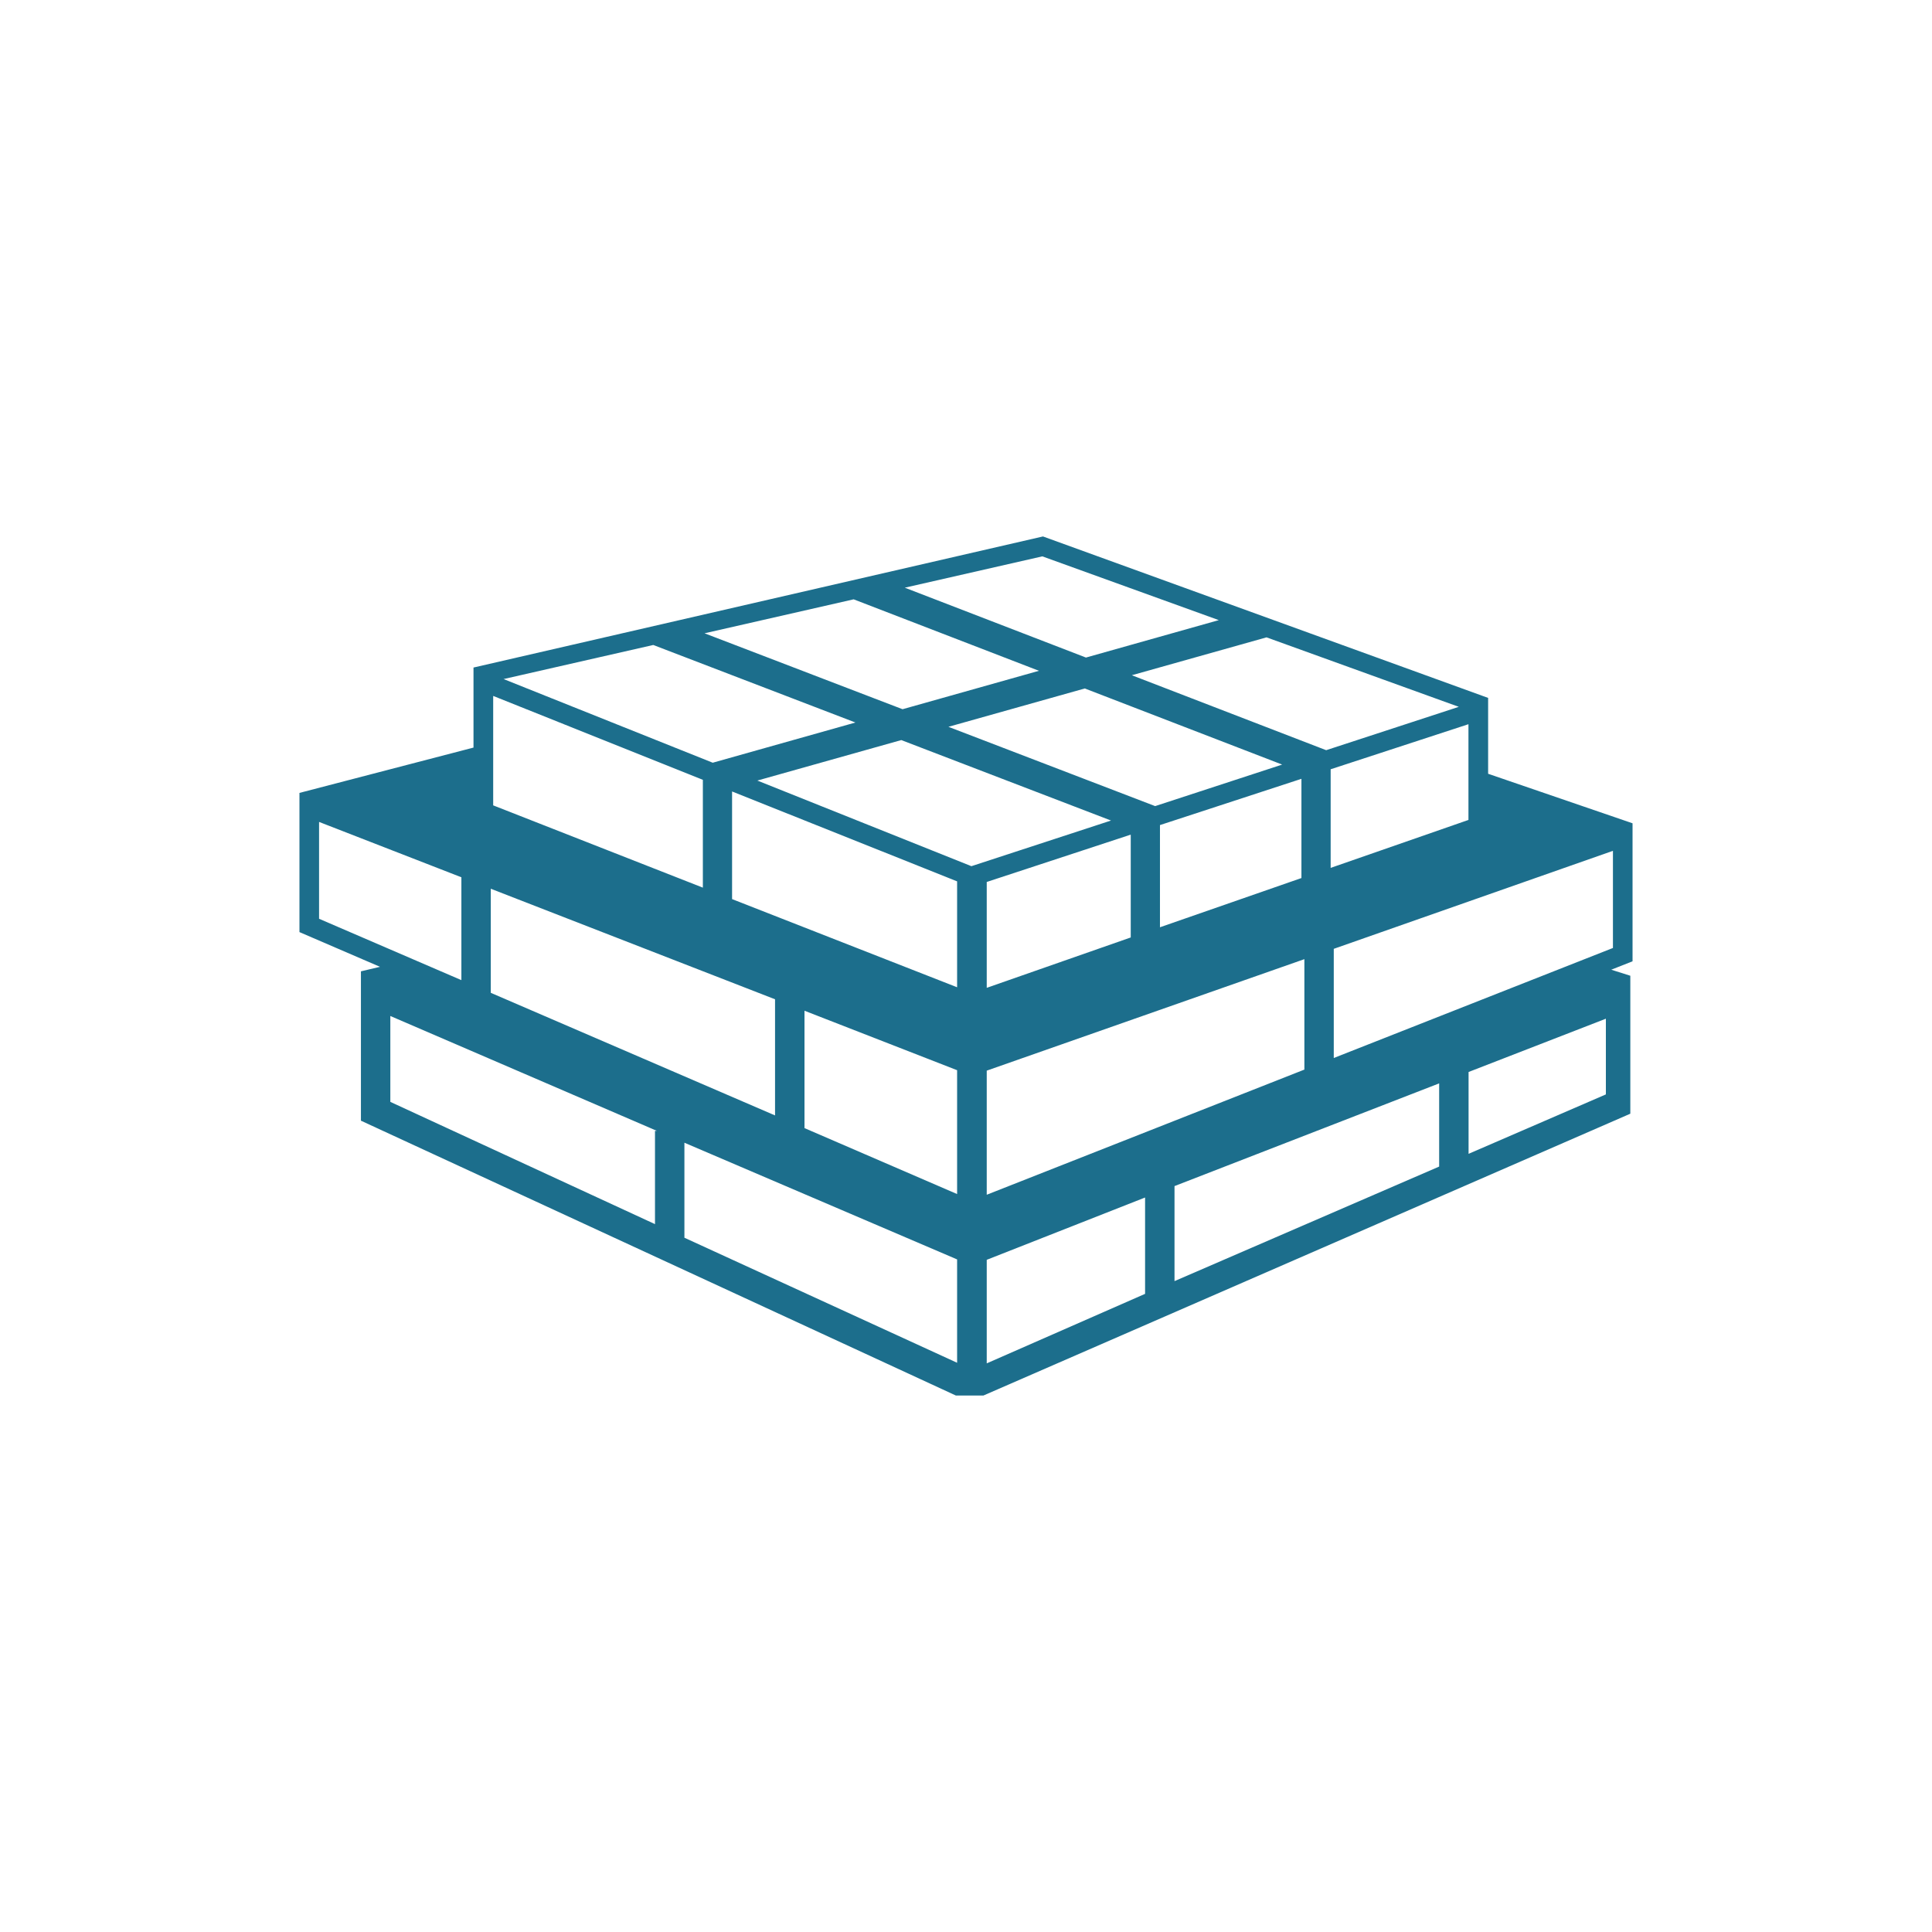
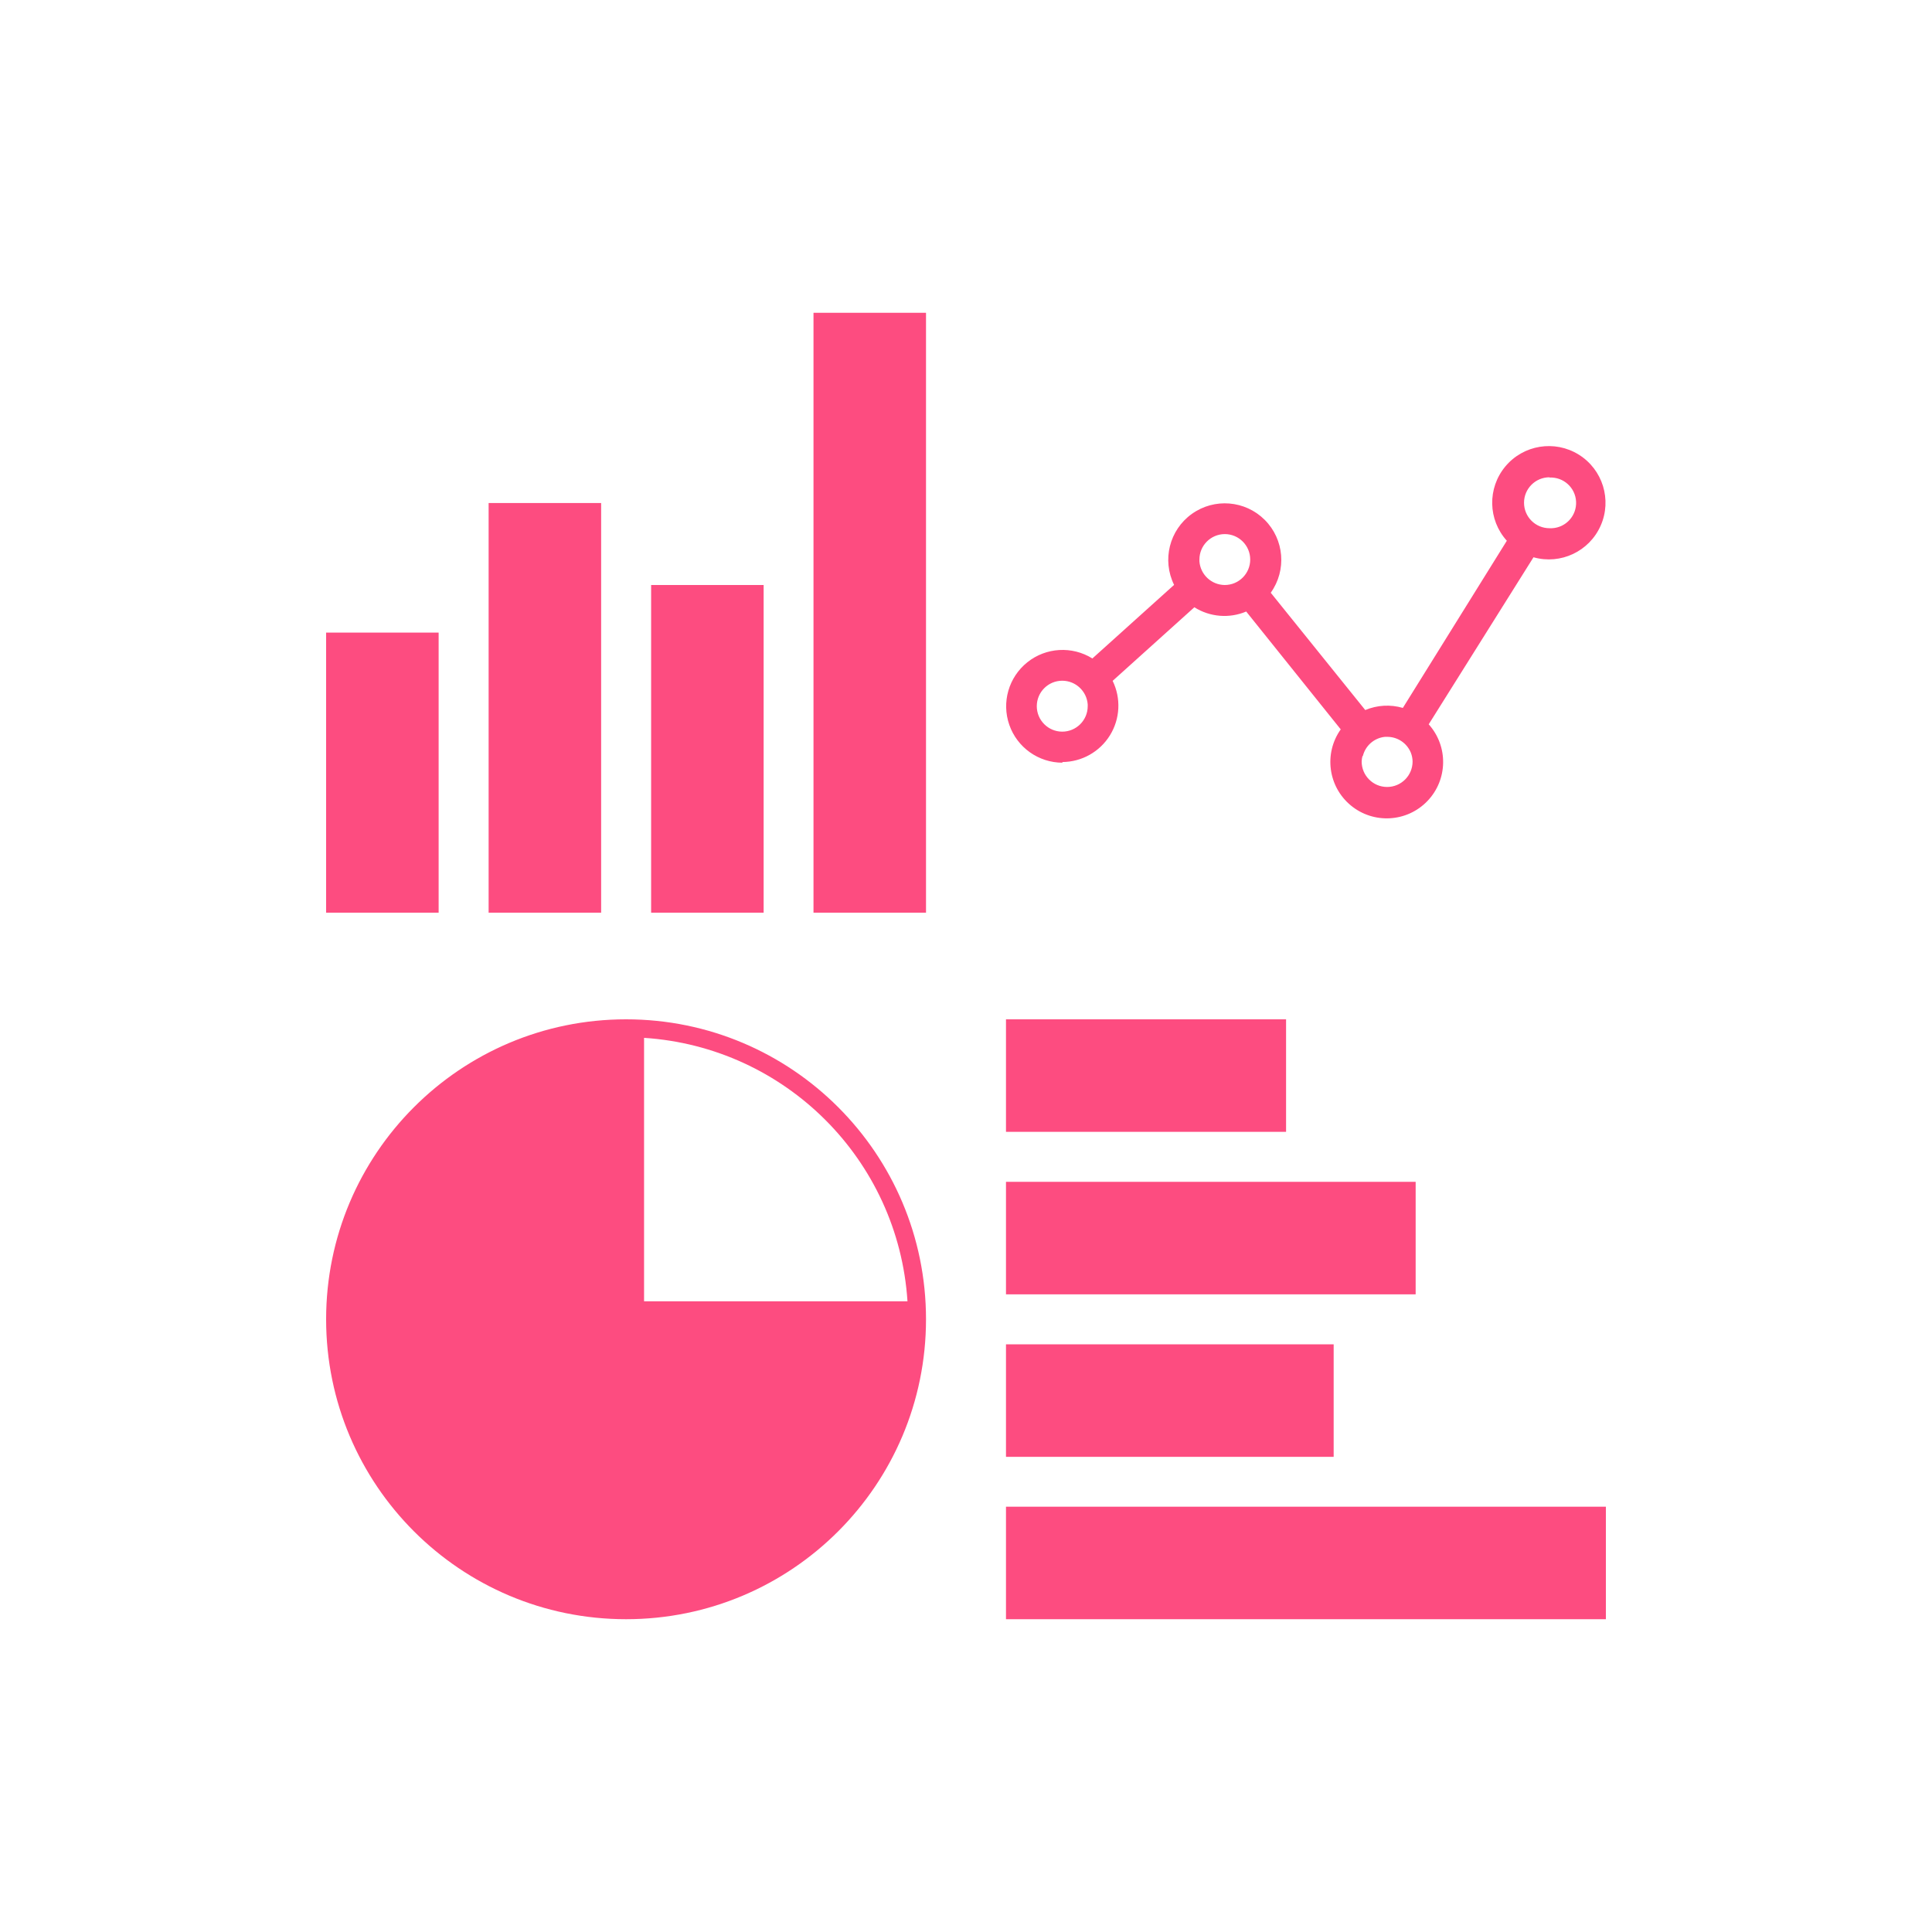
<svg xmlns="http://www.w3.org/2000/svg" width="1200" height="1200" viewBox="0 0 1200 1200">
  <g>
-     <g transform="translate(600 600) scale(0.69 0.69) rotate(0) translate(-600 -600)" style="fill:#1C6E8C">
-       <svg fill="#1C6E8C" version="1.1" x="0px" y="0px" viewBox="0 0 90 58" enable-background="new 0 0 90 58" xml:space="preserve">
-         <g>
-           <g>
-             <path d="M90,19.365l-9.75-3.343V10.9L50.197,0L11.75,8.85v5.404L0,17.314v9.397l5.438,2.344L4.15,29.36v10.083L44.319,58h1.854    L89.85,38.972v-9.314l-1.287-0.408L90,28.683V19.365z M67.845,28.538v7.456L46.4,44.443v-8.378L67.845,28.538z M32.108,31.247    v7.841l-19.191-8.277v-7.027L32.108,31.247z M57.77,18.205l-13.957-5.353l9.207-2.589l13.324,5.139L57.77,18.205z M67.646,16.363    v6.699l-9.551,3.323v-6.899L67.646,16.363z M54.791,19.179l-9.427,3.082L30.913,16.48l9.717-2.733L54.791,19.179z M56.122,20.131    v6.942L46.4,30.474v-7.147L56.122,20.131z M44.4,23.286v7.15l-15.193-5.952v-7.267L44.4,23.286z M78.922,19.139l-9.303,3.237    v-6.658l9.303-3.042V19.139z M78.271,11.503l-8.955,2.927L56.195,9.37l9.094-2.558L78.271,11.503z M50.153,1.344l11.914,4.305    l-8.969,2.527L40.868,3.459L50.153,1.344z M37.415,4.245L49.926,9.07l-9.209,2.594L27.348,6.538L37.415,4.245z M23.886,7.327    l13.649,5.235l-9.634,2.714L13.78,9.628L23.886,7.327z M13.079,10.767l14.156,5.663v7.28l-14.156-5.555V10.767z M1.324,25.811    v-6.538l9.608,3.737v6.944L1.324,25.811z M24.003,40.132v6.295L6.135,38.173v-5.798l18,7.757H24.003z M44.4,55.787l-18.411-8.442    v-6.414L44.4,48.809V55.787z M44.4,44.397l-10.304-4.453v-7.924L44.4,36.035V44.397z M57.091,51.134L46.4,55.827v-6.991    l10.69-4.206V51.134z M76.944,42.541l-17.867,7.734v-6.416l17.867-6.934V42.541z M88.2,37.669l-9.27,4.012v-5.525l9.27-3.598    V37.669z M88.677,27.783l-18.848,7.428v-7.37l18.848-6.617V27.783z" />
-           </g>
-         </g>
+     <g transform="translate(600 600) scale(0.69 0.69) rotate(0) translate(-600 -600)" style="fill:#fd4c80">
+       <svg fill="#fd4c80" data-name="Layer 1" viewBox="0 0 100 100" x="0px" y="0px">
+         <path d="M57.23,34.7A4.23,4.23,0,0,0,61,28.61l6.13-5.52a4.22,4.22,0,0,0,3.89.32l7.09,8.84a4.23,4.23,0,1,0,6.6-.38l7.86-12.53a4.25,4.25,0,1,0-2-1.24L82.77,30.64a4.22,4.22,0,0,0-2.82.16L72.86,22a4.24,4.24,0,1,0-7.25-.59l-6.13,5.52a4.23,4.23,0,1,0-2.25,7.82ZM93.77,13.36a1.9,1.9,0,0,1,.19,3.8l-.19,0a1.91,1.91,0,0,1,0-3.82Zm-14,20.89a1.9,1.9,0,0,1,1.66-1.44l.15,0h0A1.91,1.91,0,0,1,83.37,34a1.88,1.88,0,0,1,.13.66,1.91,1.91,0,0,1-3.82,0A1.88,1.88,0,0,1,79.74,34.25ZM69.41,17.6a1.91,1.91,0,0,1,0,3.82h0a1.92,1.92,0,0,1-1.9-1.77s0-.09,0-.14A1.91,1.91,0,0,1,69.41,17.6Zm-12.18,11a1.92,1.92,0,0,1,1.9,1.77s0,.09,0,.14a1.91,1.91,0,1,1-1.91-1.91Z" />
+         <path d="M24.5,54A22.5,22.5,0,1,0,47,76.5,22.5,22.5,0,0,0,24.5,54Zm1.35,21.15V55.39A21.18,21.18,0,0,1,45.61,75.15Z" />
+         <rect x="2" y="24.99" width="8.44" height="21.01" />
+         <rect x="14.19" y="15.27" width="8.44" height="30.73" />
+         <rect x="26.38" y="21.42" width="8.44" height="24.58" />
+         <rect x="38.56" y="1" width="8.44" height="45" />
+         <rect x="53" y="54" width="21.01" height="8.44" />
+         <rect x="53" y="66.19" width="30.73" height="8.44" />
+         <rect x="53" y="78.38" width="24.58" height="8.44" />
+         <rect x="53" y="90.56" width="45" height="8.44" />
      </svg>
    </g>
  </g>
</svg>
